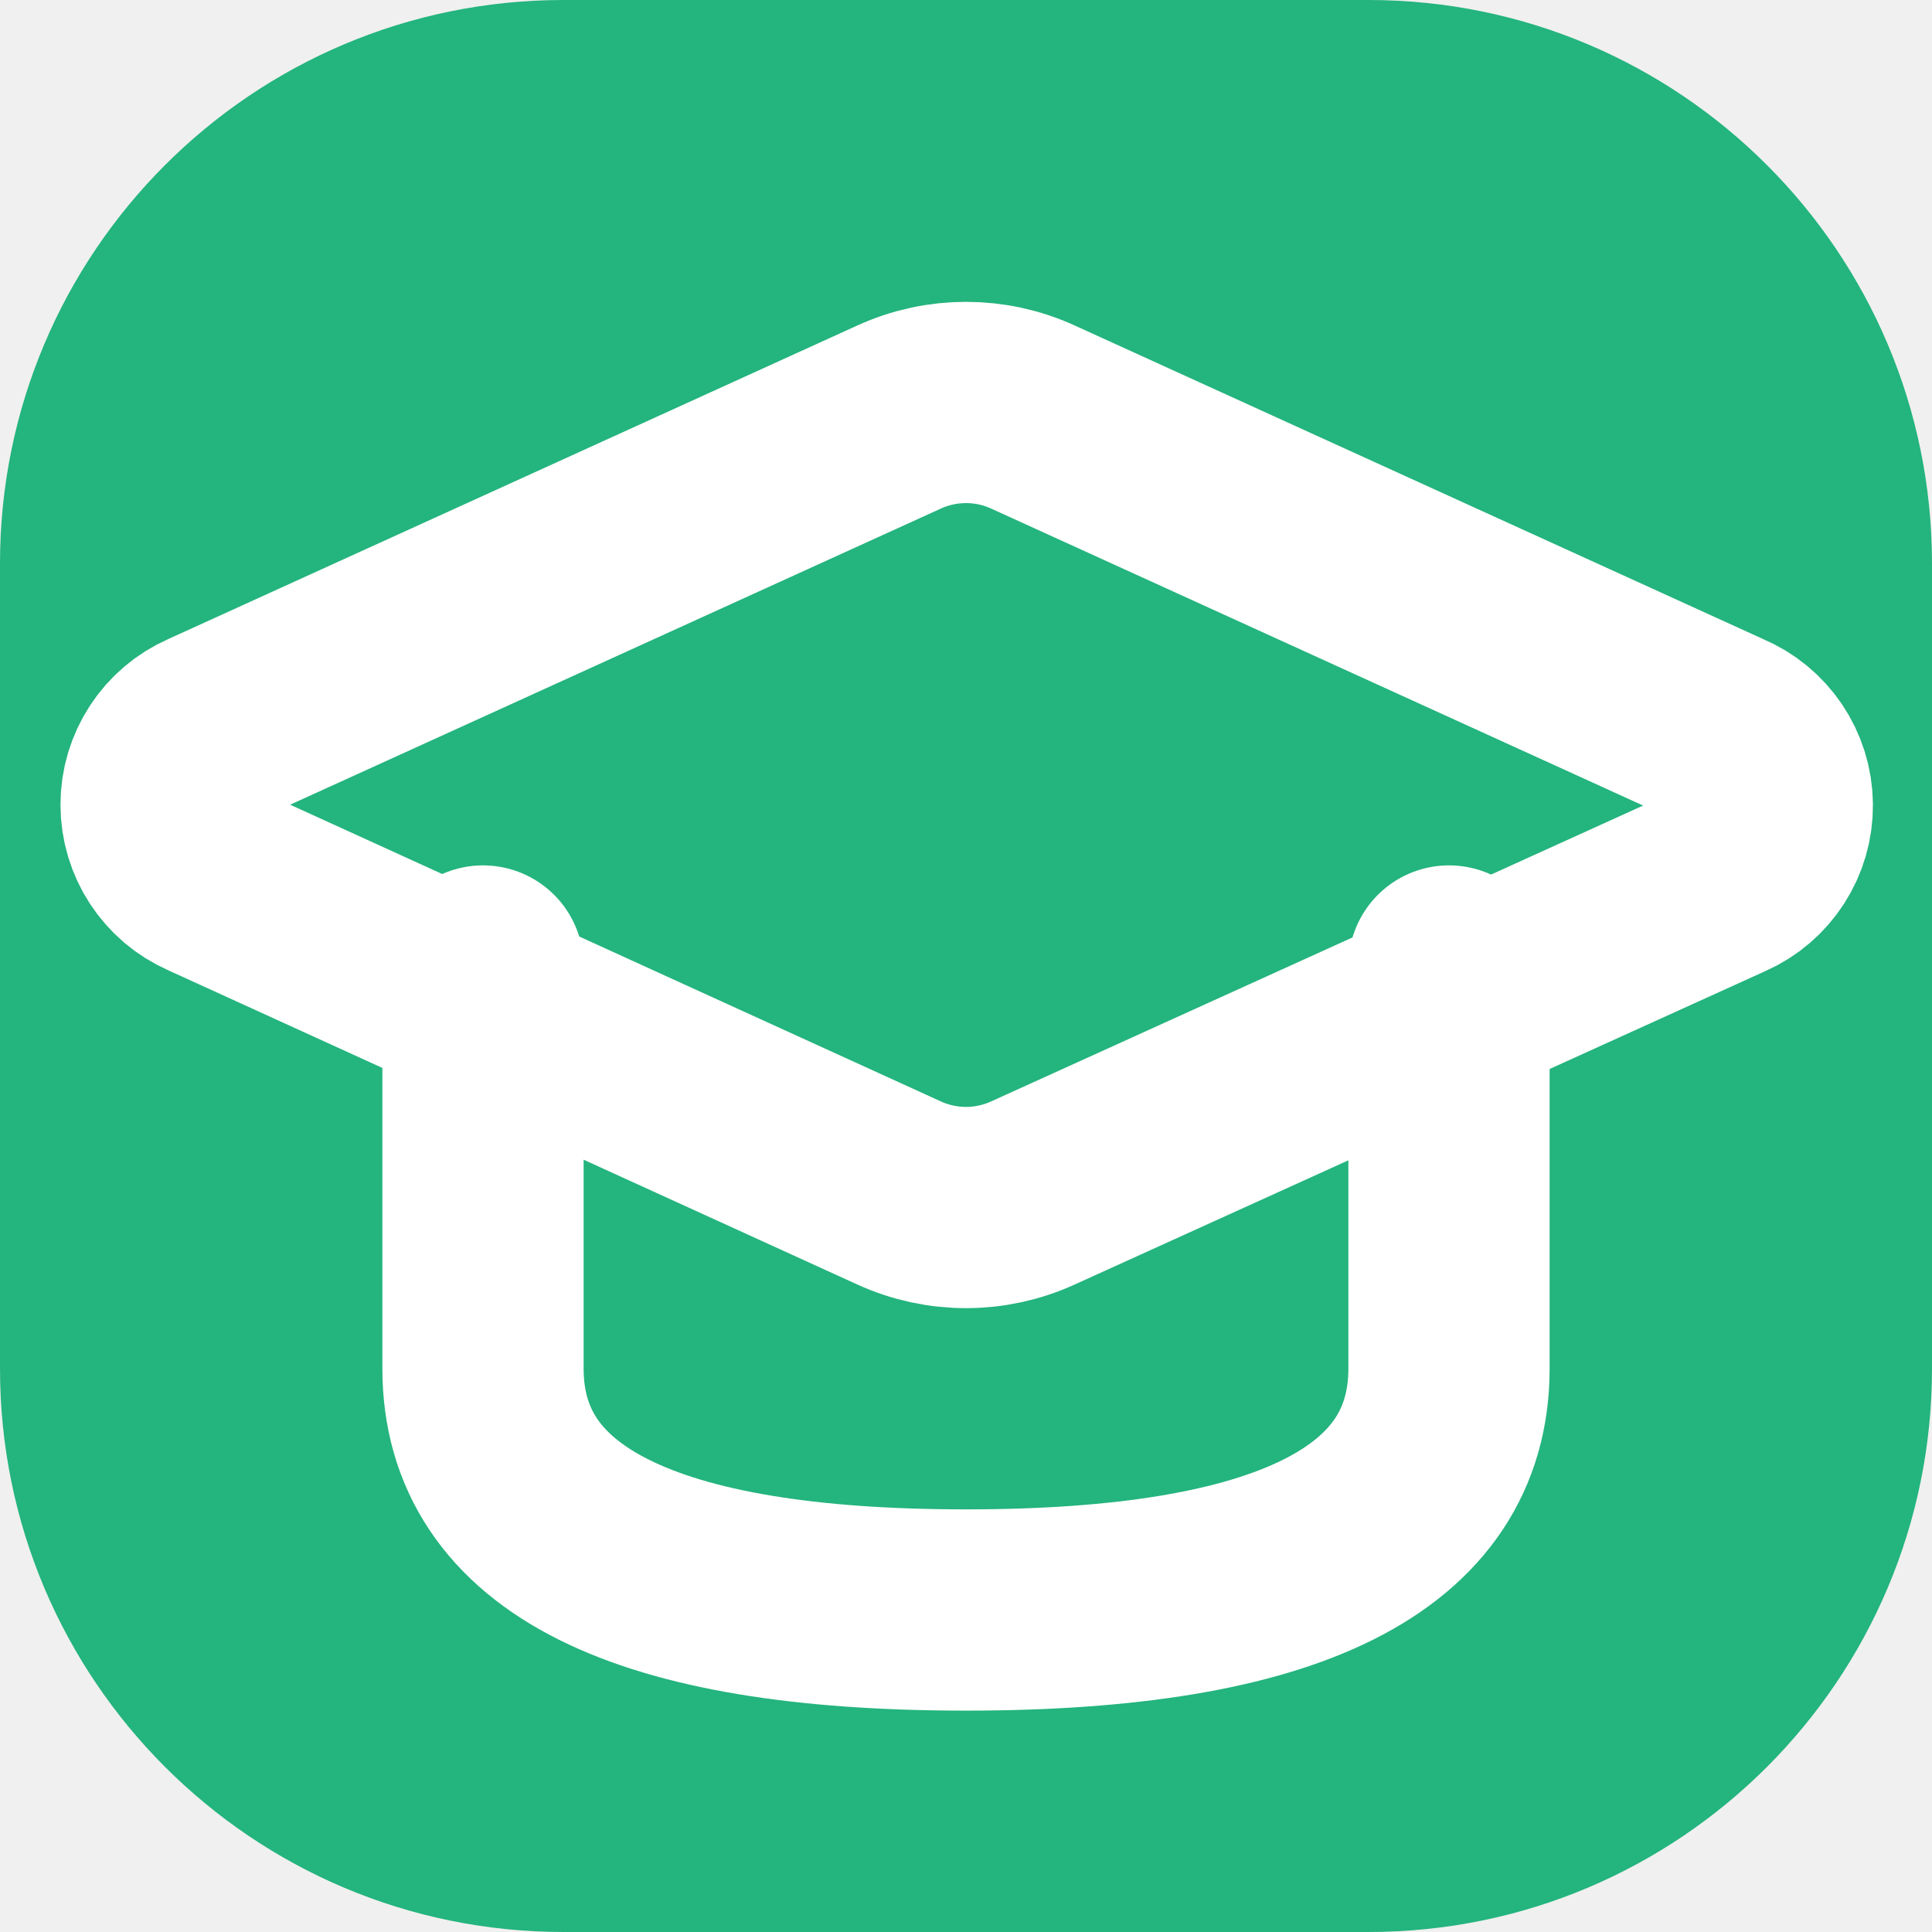
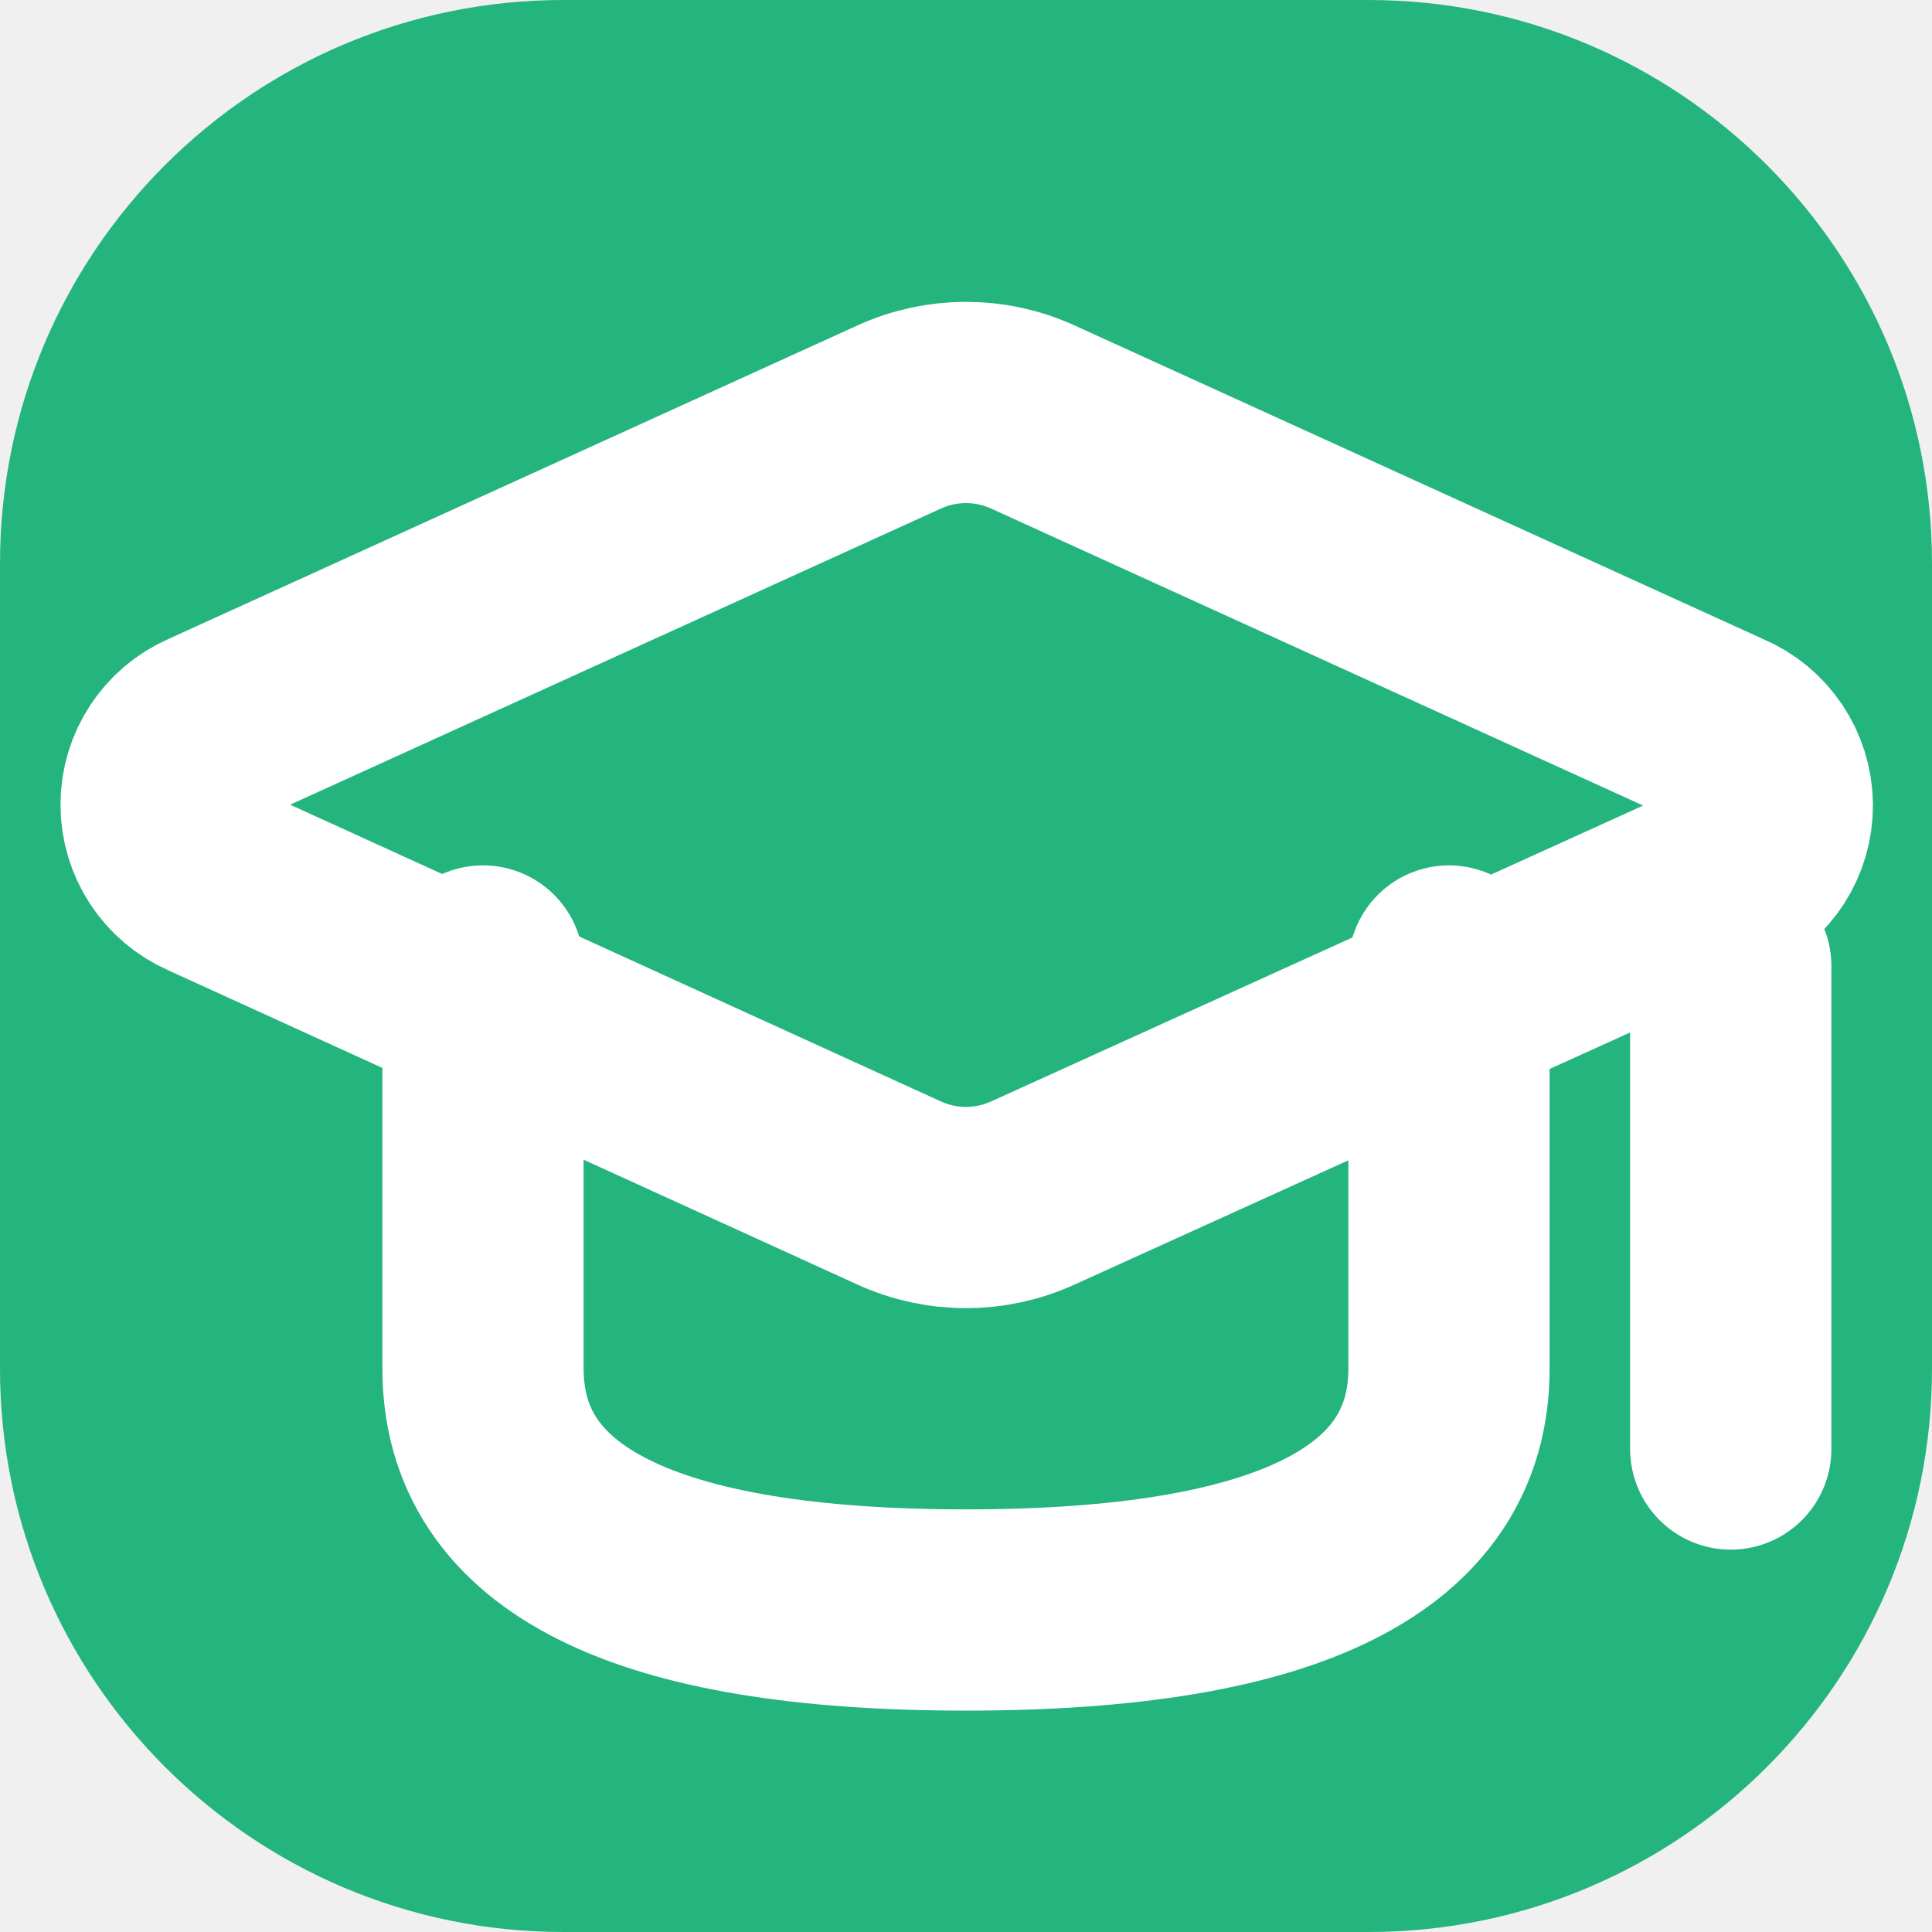
<svg xmlns="http://www.w3.org/2000/svg" viewBox="0 0 24 24" fill="none">
  <rect width="24" height="24" rx="7" fill="#24b47e" />
  <path d="M21.42 10.922a1 1 0 0 0-.019-1.838L12.83 5.18a2 2 0 0 0-1.66 0L2.6 9.08a1 1 0 0 0 0 1.832l8.57 3.908a2 2 0 0 0 1.66 0z" stroke="#ffffff" stroke-width="2.5" stroke-linecap="round" stroke-linejoin="round" />
  <path d="M6 12v5c0 2 2 3 6 3s6-1 6-3v-5" stroke="#ffffff" stroke-width="2.5" stroke-linecap="round" stroke-linejoin="round" />
+   <path d="M21.5 12v6" stroke="#ffffff" stroke-width="2.5" stroke-linecap="round" stroke-linejoin="round" />
</svg>
